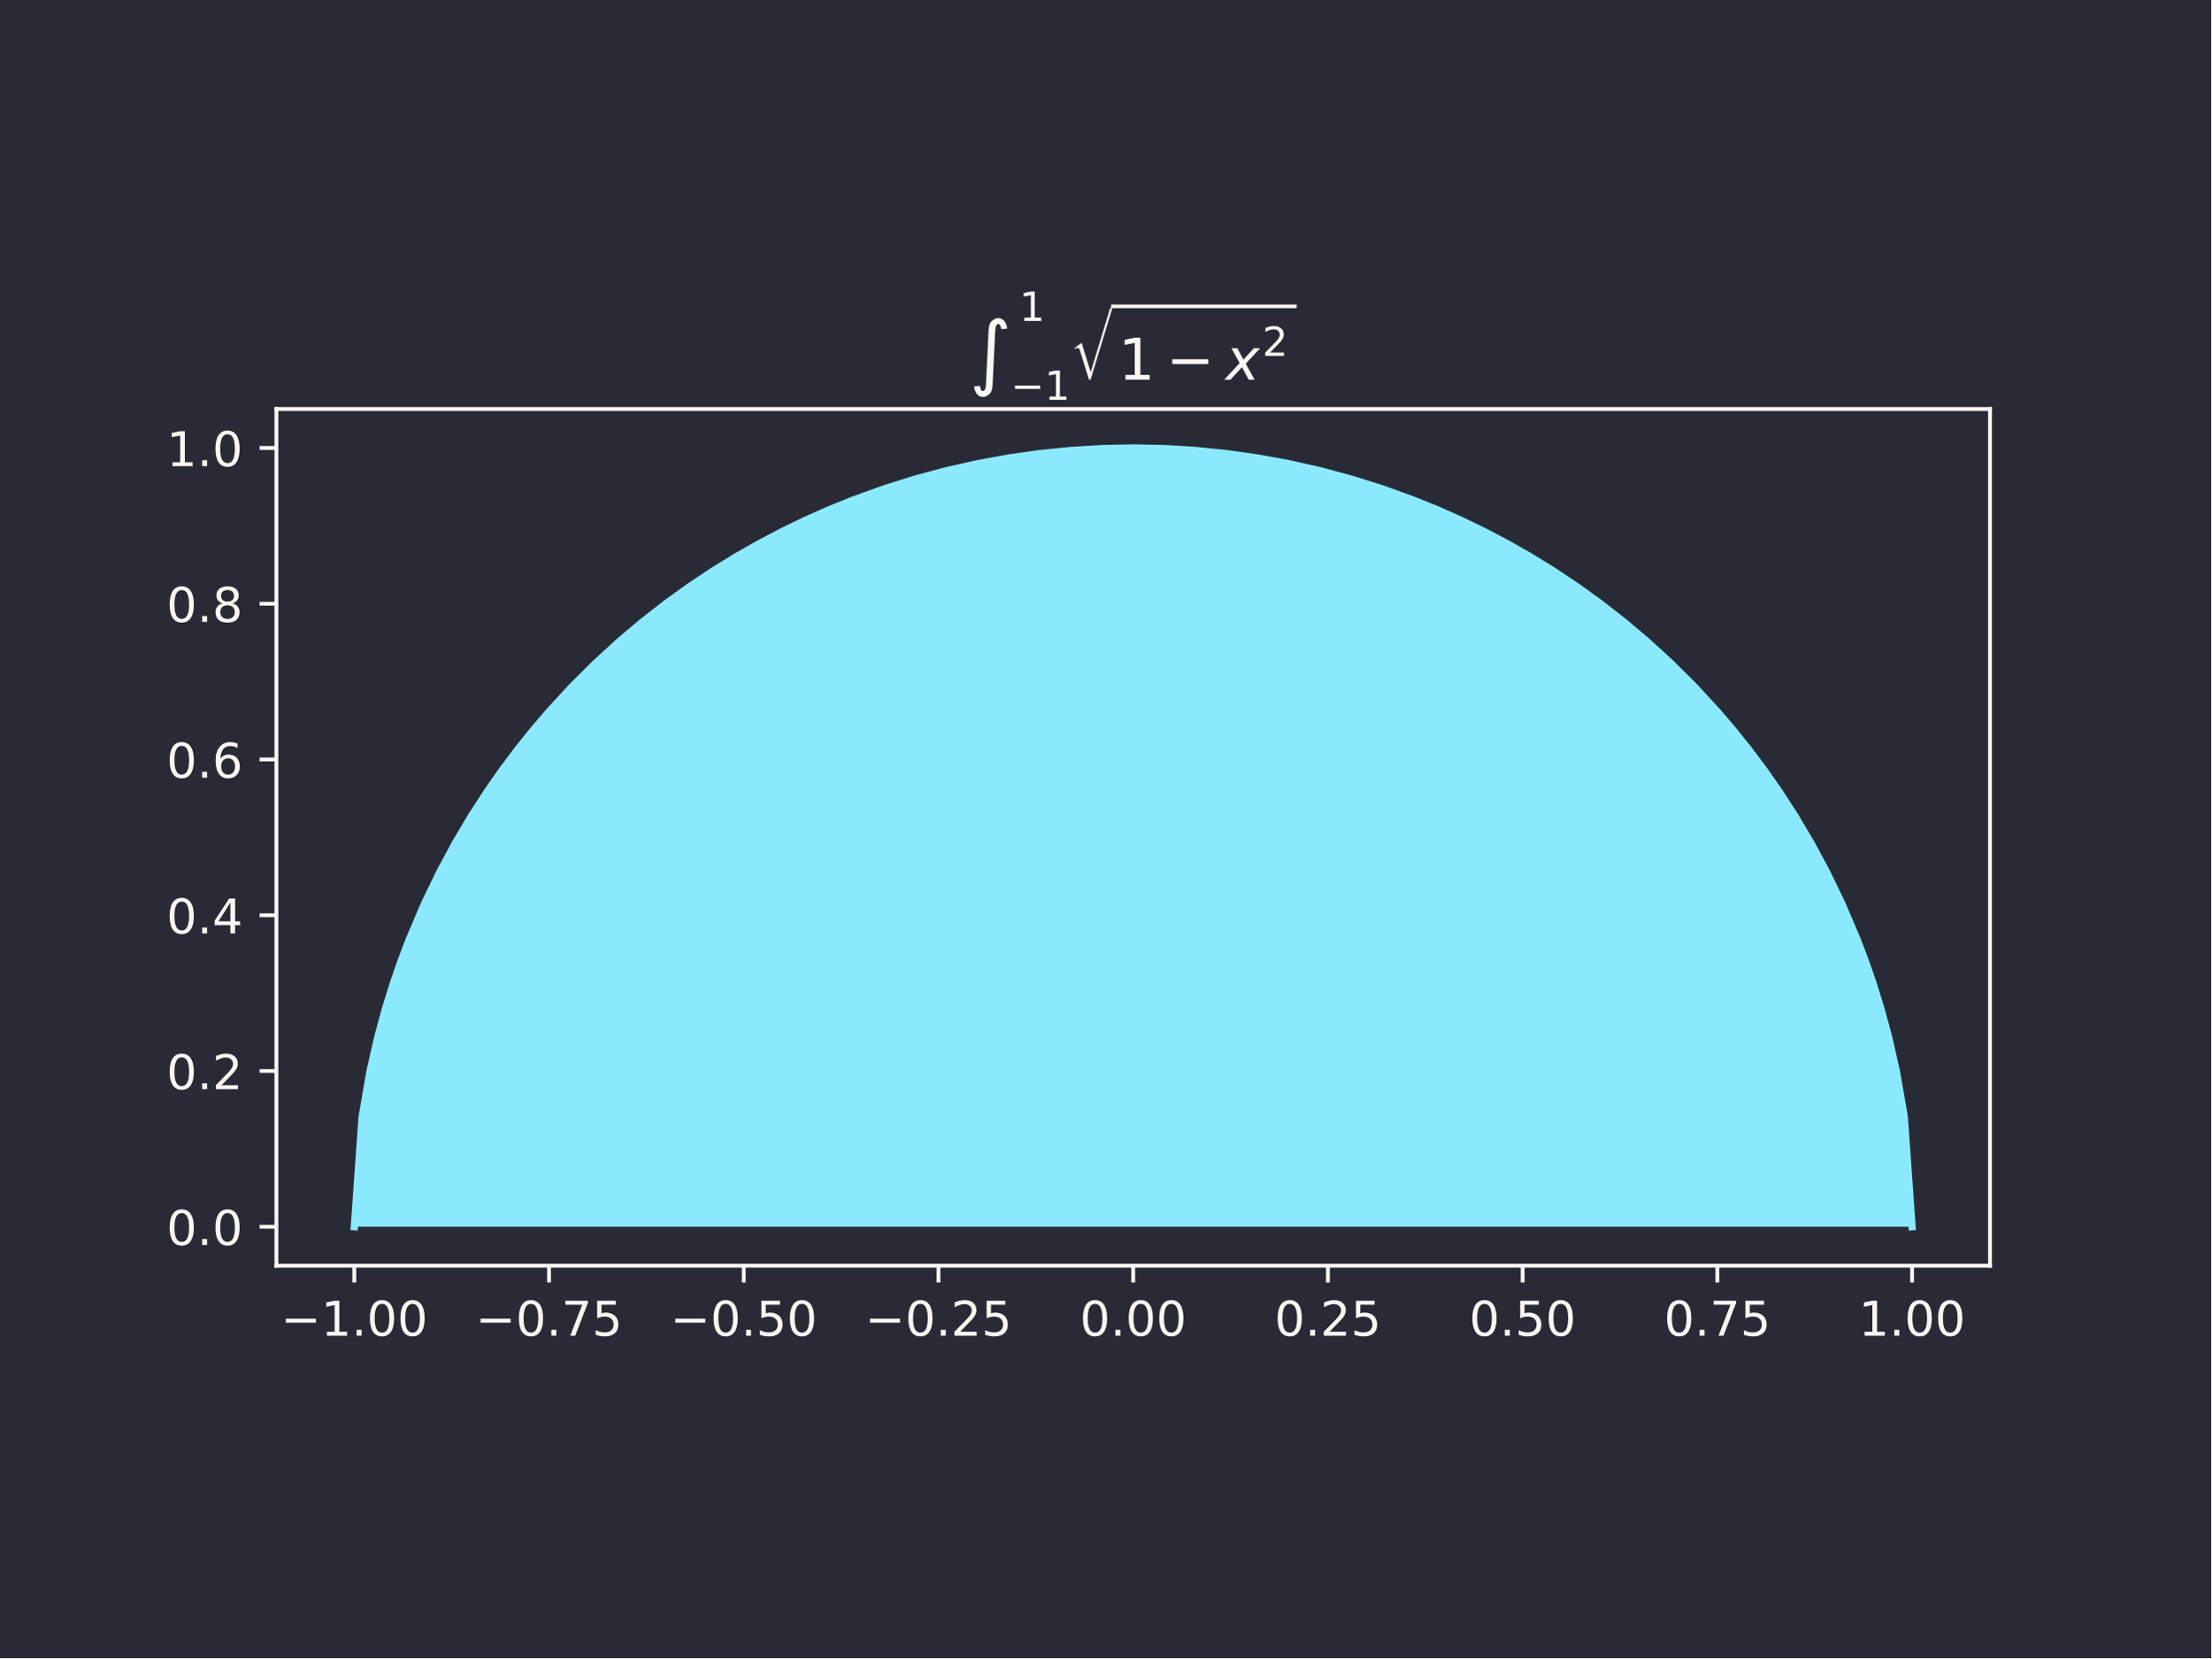
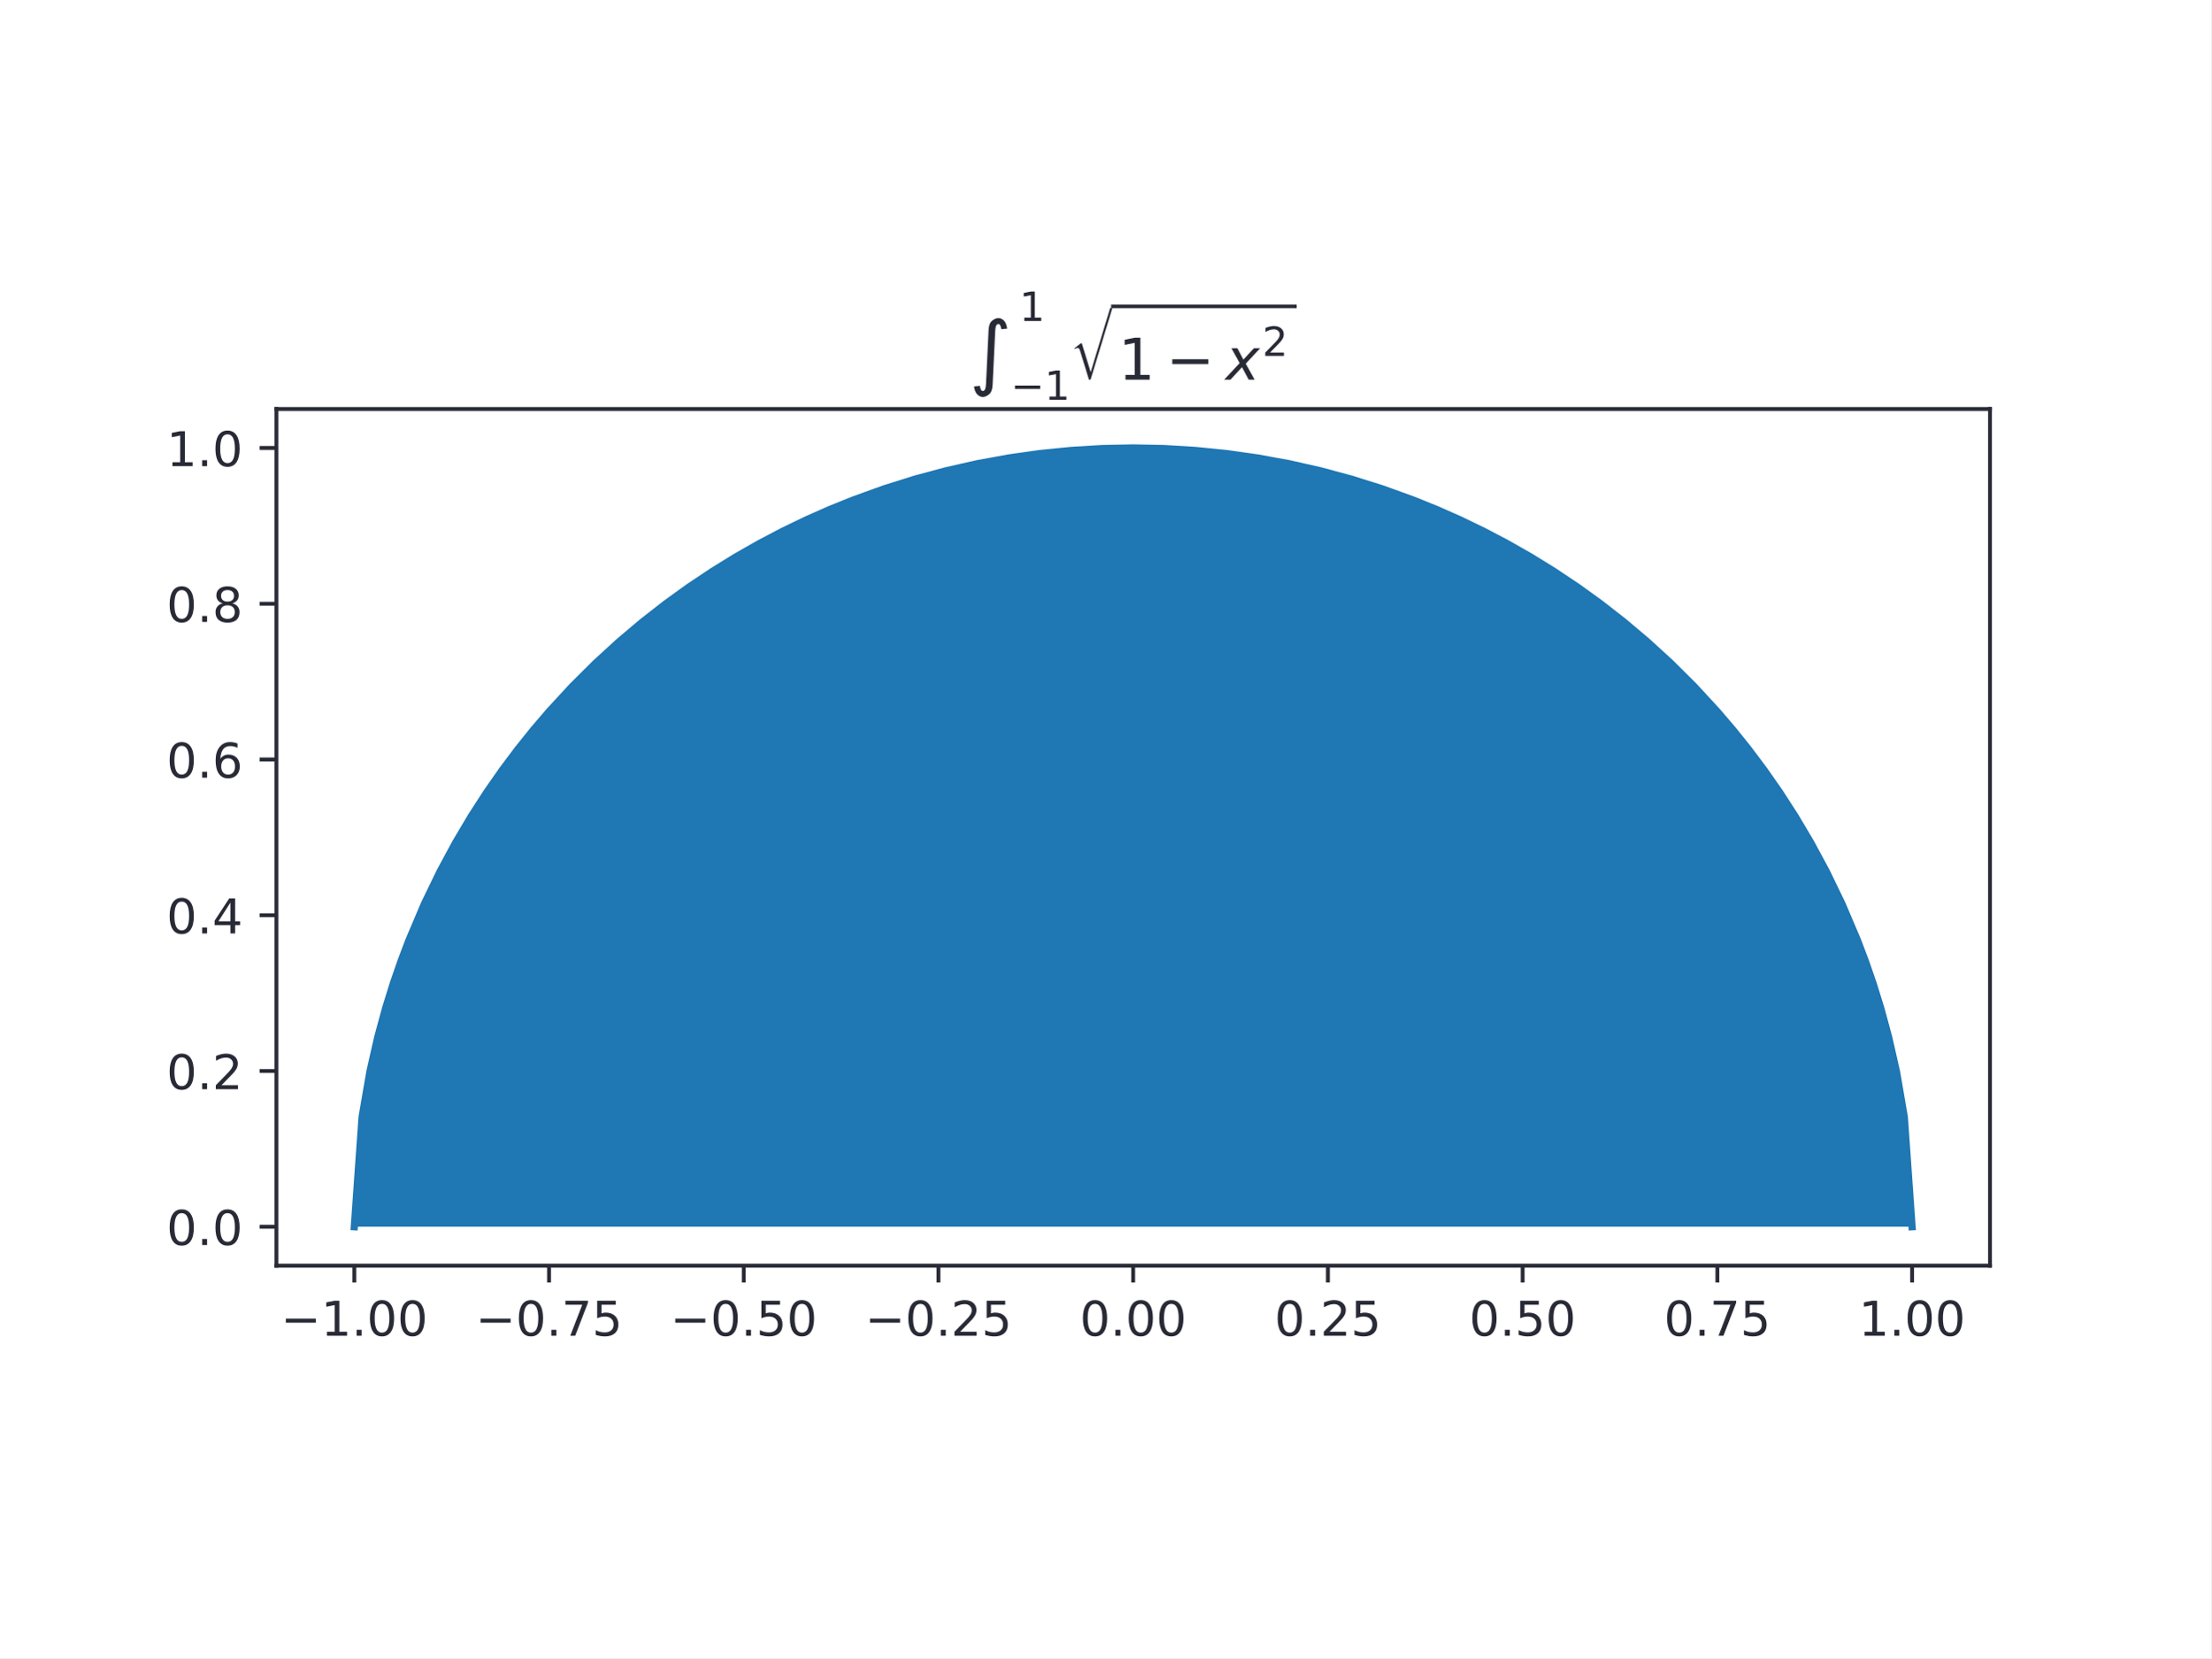
<svg xmlns="http://www.w3.org/2000/svg" xmlns:xlink="http://www.w3.org/1999/xlink" width="460.8pt" height="345.6pt" viewBox="0 0 460.8 345.6" version="1.1">
  <defs>
    <style type="text/css">*{stroke-linejoin: round; stroke-linecap: butt}</style>
  </defs>
  <g id="figure_1">
    <g id="patch_1">
-       <path d="M 0 345.6  L 460.8 345.6  L 460.8 0  L 0 0  z " style="fill: #282a36" />
+       <path d="M 0 345.6  L 460.8 345.6  L 460.8 0  L 0 0  z " style="fill: #ffffff" />
    </g>
    <g id="axes_1">
      <g id="patch_2">
-         <path d="M 57.6 263.808  L 414.72 263.808  L 414.72 85.248  L 57.6 85.248  z " style="fill: #282a36" />
+         <path d="M 57.6 263.808  L 414.72 263.808  L 414.72 85.248  L 57.6 85.248  z " style="fill: #ffffff" />
      </g>
      <g id="FillBetweenPolyCollection_1">
-         <path d="M 73.833 255.692  L 73.833 255.692  L 75.456 232.793  L 77.079 223.389  L 78.703 216.229  L 80.326 210.24  L 81.949 205.005  L 83.572 200.31  L 85.196 196.027  L 86.819 192.073  L 88.442 188.389  L 90.065 184.935  L 91.689 181.677  L 93.312 178.59  L 94.935 175.656  L 96.559 172.857  L 98.182 170.18  L 99.805 167.615  L 101.428 165.151  L 103.052 162.781  L 104.675 160.498  L 106.298 158.295  L 107.921 156.168  L 109.545 154.111  L 111.168 152.12  L 112.791 150.191  L 114.415 148.322  L 116.038 146.509  L 117.661 144.75  L 119.284 143.041  L 120.908 141.38  L 122.531 139.767  L 124.154 138.198  L 125.777 136.671  L 127.401 135.186  L 129.024 133.741  L 130.647 132.334  L 132.271 130.963  L 133.894 129.629  L 135.517 128.329  L 137.14 127.063  L 138.764 125.83  L 140.387 124.628  L 142.01 123.457  L 143.633 122.316  L 145.257 121.205  L 146.88 120.122  L 148.503 119.066  L 150.127 118.038  L 151.75 117.037  L 153.373 116.062  L 154.996 115.112  L 156.62 114.187  L 158.243 113.287  L 159.866 112.411  L 161.489 111.558  L 163.113 110.729  L 164.736 109.922  L 166.359 109.138  L 167.983 108.376  L 169.606 107.635  L 171.229 106.916  L 172.852 106.218  L 174.476 105.541  L 176.099 104.884  L 177.722 104.248  L 179.345 103.632  L 180.969 103.035  L 182.592 102.458  L 184.215 101.9  L 185.839 101.361  L 187.462 100.841  L 189.085 100.34  L 190.708 99.857  L 192.332 99.393  L 193.955 98.947  L 195.578 98.519  L 197.201 98.109  L 198.825 97.716  L 200.448 97.341  L 202.071 96.984  L 203.695 96.644  L 205.318 96.321  L 206.941 96.016  L 208.564 95.727  L 210.188 95.456  L 211.811 95.201  L 213.434 94.963  L 215.057 94.742  L 216.681 94.537  L 218.304 94.349  L 219.927 94.178  L 221.551 94.023  L 223.174 93.885  L 224.797 93.763  L 226.42 93.657  L 228.044 93.567  L 229.667 93.494  L 231.29 93.437  L 232.913 93.397  L 234.537 93.372  L 236.16 93.364  L 237.783 93.372  L 239.407 93.397  L 241.03 93.437  L 242.653 93.494  L 244.276 93.567  L 245.9 93.657  L 247.523 93.763  L 249.146 93.885  L 250.769 94.023  L 252.393 94.178  L 254.016 94.349  L 255.639 94.537  L 257.263 94.742  L 258.886 94.963  L 260.509 95.201  L 262.132 95.456  L 263.756 95.727  L 265.379 96.016  L 267.002 96.321  L 268.625 96.644  L 270.249 96.984  L 271.872 97.341  L 273.495 97.716  L 275.119 98.109  L 276.742 98.519  L 278.365 98.947  L 279.988 99.393  L 281.612 99.857  L 283.235 100.34  L 284.858 100.841  L 286.481 101.361  L 288.105 101.9  L 289.728 102.458  L 291.351 103.035  L 292.975 103.632  L 294.598 104.248  L 296.221 104.884  L 297.844 105.541  L 299.468 106.218  L 301.091 106.916  L 302.714 107.635  L 304.337 108.376  L 305.961 109.138  L 307.584 109.922  L 309.207 110.729  L 310.831 111.558  L 312.454 112.411  L 314.077 113.287  L 315.7 114.187  L 317.324 115.112  L 318.947 116.062  L 320.57 117.037  L 322.193 118.038  L 323.817 119.066  L 325.44 120.122  L 327.063 121.205  L 328.687 122.316  L 330.31 123.457  L 331.933 124.628  L 333.556 125.83  L 335.18 127.063  L 336.803 128.329  L 338.426 129.629  L 340.049 130.963  L 341.673 132.334  L 343.296 133.741  L 344.919 135.186  L 346.543 136.671  L 348.166 138.198  L 349.789 139.767  L 351.412 141.38  L 353.036 143.041  L 354.659 144.75  L 356.282 146.509  L 357.905 148.322  L 359.529 150.191  L 361.152 152.12  L 362.775 154.111  L 364.399 156.168  L 366.022 158.295  L 367.645 160.498  L 369.268 162.781  L 370.892 165.151  L 372.515 167.615  L 374.138 170.18  L 375.761 172.857  L 377.385 175.656  L 379.008 178.59  L 380.631 181.677  L 382.255 184.935  L 383.878 188.389  L 385.501 192.073  L 387.124 196.027  L 388.748 200.31  L 390.371 205.005  L 391.994 210.24  L 393.617 216.229  L 395.241 223.389  L 396.864 232.793  L 398.487 255.692  L 398.487 255.692  L 398.487 255.692  L 396.864 255.692  L 395.241 255.692  L 393.617 255.692  L 391.994 255.692  L 390.371 255.692  L 388.748 255.692  L 387.124 255.692  L 385.501 255.692  L 383.878 255.692  L 382.255 255.692  L 380.631 255.692  L 379.008 255.692  L 377.385 255.692  L 375.761 255.692  L 374.138 255.692  L 372.515 255.692  L 370.892 255.692  L 369.268 255.692  L 367.645 255.692  L 366.022 255.692  L 364.399 255.692  L 362.775 255.692  L 361.152 255.692  L 359.529 255.692  L 357.905 255.692  L 356.282 255.692  L 354.659 255.692  L 353.036 255.692  L 351.412 255.692  L 349.789 255.692  L 348.166 255.692  L 346.543 255.692  L 344.919 255.692  L 343.296 255.692  L 341.673 255.692  L 340.049 255.692  L 338.426 255.692  L 336.803 255.692  L 335.18 255.692  L 333.556 255.692  L 331.933 255.692  L 330.31 255.692  L 328.687 255.692  L 327.063 255.692  L 325.44 255.692  L 323.817 255.692  L 322.193 255.692  L 320.57 255.692  L 318.947 255.692  L 317.324 255.692  L 315.7 255.692  L 314.077 255.692  L 312.454 255.692  L 310.831 255.692  L 309.207 255.692  L 307.584 255.692  L 305.961 255.692  L 304.337 255.692  L 302.714 255.692  L 301.091 255.692  L 299.468 255.692  L 297.844 255.692  L 296.221 255.692  L 294.598 255.692  L 292.975 255.692  L 291.351 255.692  L 289.728 255.692  L 288.105 255.692  L 286.481 255.692  L 284.858 255.692  L 283.235 255.692  L 281.612 255.692  L 279.988 255.692  L 278.365 255.692  L 276.742 255.692  L 275.119 255.692  L 273.495 255.692  L 271.872 255.692  L 270.249 255.692  L 268.625 255.692  L 267.002 255.692  L 265.379 255.692  L 263.756 255.692  L 262.132 255.692  L 260.509 255.692  L 258.886 255.692  L 257.263 255.692  L 255.639 255.692  L 254.016 255.692  L 252.393 255.692  L 250.769 255.692  L 249.146 255.692  L 247.523 255.692  L 245.9 255.692  L 244.276 255.692  L 242.653 255.692  L 241.03 255.692  L 239.407 255.692  L 237.783 255.692  L 236.16 255.692  L 234.537 255.692  L 232.913 255.692  L 231.29 255.692  L 229.667 255.692  L 228.044 255.692  L 226.42 255.692  L 224.797 255.692  L 223.174 255.692  L 221.551 255.692  L 219.927 255.692  L 218.304 255.692  L 216.681 255.692  L 215.057 255.692  L 213.434 255.692  L 211.811 255.692  L 210.188 255.692  L 208.564 255.692  L 206.941 255.692  L 205.318 255.692  L 203.695 255.692  L 202.071 255.692  L 200.448 255.692  L 198.825 255.692  L 197.201 255.692  L 195.578 255.692  L 193.955 255.692  L 192.332 255.692  L 190.708 255.692  L 189.085 255.692  L 187.462 255.692  L 185.839 255.692  L 184.215 255.692  L 182.592 255.692  L 180.969 255.692  L 179.345 255.692  L 177.722 255.692  L 176.099 255.692  L 174.476 255.692  L 172.852 255.692  L 171.229 255.692  L 169.606 255.692  L 167.983 255.692  L 166.359 255.692  L 164.736 255.692  L 163.113 255.692  L 161.489 255.692  L 159.866 255.692  L 158.243 255.692  L 156.62 255.692  L 154.996 255.692  L 153.373 255.692  L 151.75 255.692  L 150.127 255.692  L 148.503 255.692  L 146.88 255.692  L 145.257 255.692  L 143.633 255.692  L 142.01 255.692  L 140.387 255.692  L 138.764 255.692  L 137.14 255.692  L 135.517 255.692  L 133.894 255.692  L 132.271 255.692  L 130.647 255.692  L 129.024 255.692  L 127.401 255.692  L 125.777 255.692  L 124.154 255.692  L 122.531 255.692  L 120.908 255.692  L 119.284 255.692  L 117.661 255.692  L 116.038 255.692  L 114.415 255.692  L 112.791 255.692  L 111.168 255.692  L 109.545 255.692  L 107.921 255.692  L 106.298 255.692  L 104.675 255.692  L 103.052 255.692  L 101.428 255.692  L 99.805 255.692  L 98.182 255.692  L 96.559 255.692  L 94.935 255.692  L 93.312 255.692  L 91.689 255.692  L 90.065 255.692  L 88.442 255.692  L 86.819 255.692  L 85.196 255.692  L 83.572 255.692  L 81.949 255.692  L 80.326 255.692  L 78.703 255.692  L 77.079 255.692  L 75.456 255.692  L 73.833 255.692  z " clip-path="url(#pa755aa4e0c)" style="fill: #8be9fd" />
+         <path d="M 73.833 255.692  L 73.833 255.692  L 75.456 232.793  L 77.079 223.389  L 78.703 216.229  L 80.326 210.24  L 81.949 205.005  L 83.572 200.31  L 85.196 196.027  L 86.819 192.073  L 88.442 188.389  L 90.065 184.935  L 91.689 181.677  L 93.312 178.59  L 94.935 175.656  L 96.559 172.857  L 98.182 170.18  L 99.805 167.615  L 101.428 165.151  L 103.052 162.781  L 104.675 160.498  L 106.298 158.295  L 107.921 156.168  L 109.545 154.111  L 111.168 152.12  L 112.791 150.191  L 114.415 148.322  L 116.038 146.509  L 117.661 144.75  L 119.284 143.041  L 120.908 141.38  L 122.531 139.767  L 124.154 138.198  L 125.777 136.671  L 127.401 135.186  L 129.024 133.741  L 130.647 132.334  L 132.271 130.963  L 133.894 129.629  L 135.517 128.329  L 137.14 127.063  L 138.764 125.83  L 140.387 124.628  L 142.01 123.457  L 143.633 122.316  L 145.257 121.205  L 146.88 120.122  L 148.503 119.066  L 150.127 118.038  L 151.75 117.037  L 153.373 116.062  L 154.996 115.112  L 156.62 114.187  L 158.243 113.287  L 159.866 112.411  L 161.489 111.558  L 163.113 110.729  L 164.736 109.922  L 166.359 109.138  L 167.983 108.376  L 169.606 107.635  L 171.229 106.916  L 172.852 106.218  L 174.476 105.541  L 176.099 104.884  L 177.722 104.248  L 179.345 103.632  L 180.969 103.035  L 182.592 102.458  L 184.215 101.9  L 185.839 101.361  L 187.462 100.841  L 189.085 100.34  L 190.708 99.857  L 192.332 99.393  L 193.955 98.947  L 195.578 98.519  L 197.201 98.109  L 198.825 97.716  L 200.448 97.341  L 202.071 96.984  L 203.695 96.644  L 205.318 96.321  L 206.941 96.016  L 208.564 95.727  L 210.188 95.456  L 211.811 95.201  L 213.434 94.963  L 215.057 94.742  L 216.681 94.537  L 218.304 94.349  L 219.927 94.178  L 221.551 94.023  L 223.174 93.885  L 224.797 93.763  L 226.42 93.657  L 228.044 93.567  L 229.667 93.494  L 231.29 93.437  L 232.913 93.397  L 234.537 93.372  L 236.16 93.364  L 237.783 93.372  L 239.407 93.397  L 241.03 93.437  L 242.653 93.494  L 244.276 93.567  L 245.9 93.657  L 247.523 93.763  L 249.146 93.885  L 250.769 94.023  L 252.393 94.178  L 254.016 94.349  L 255.639 94.537  L 257.263 94.742  L 258.886 94.963  L 260.509 95.201  L 262.132 95.456  L 263.756 95.727  L 265.379 96.016  L 267.002 96.321  L 268.625 96.644  L 270.249 96.984  L 271.872 97.341  L 273.495 97.716  L 275.119 98.109  L 276.742 98.519  L 278.365 98.947  L 279.988 99.393  L 281.612 99.857  L 283.235 100.34  L 284.858 100.841  L 286.481 101.361  L 288.105 101.9  L 289.728 102.458  L 291.351 103.035  L 292.975 103.632  L 294.598 104.248  L 296.221 104.884  L 297.844 105.541  L 299.468 106.218  L 301.091 106.916  L 302.714 107.635  L 304.337 108.376  L 305.961 109.138  L 307.584 109.922  L 309.207 110.729  L 310.831 111.558  L 312.454 112.411  L 314.077 113.287  L 315.7 114.187  L 317.324 115.112  L 318.947 116.062  L 320.57 117.037  L 322.193 118.038  L 323.817 119.066  L 325.44 120.122  L 327.063 121.205  L 328.687 122.316  L 330.31 123.457  L 331.933 124.628  L 333.556 125.83  L 335.18 127.063  L 336.803 128.329  L 338.426 129.629  L 340.049 130.963  L 341.673 132.334  L 343.296 133.741  L 344.919 135.186  L 346.543 136.671  L 348.166 138.198  L 349.789 139.767  L 351.412 141.38  L 353.036 143.041  L 354.659 144.75  L 356.282 146.509  L 357.905 148.322  L 359.529 150.191  L 361.152 152.12  L 362.775 154.111  L 364.399 156.168  L 366.022 158.295  L 367.645 160.498  L 369.268 162.781  L 370.892 165.151  L 372.515 167.615  L 374.138 170.18  L 375.761 172.857  L 377.385 175.656  L 379.008 178.59  L 380.631 181.677  L 382.255 184.935  L 383.878 188.389  L 385.501 192.073  L 387.124 196.027  L 388.748 200.31  L 390.371 205.005  L 391.994 210.24  L 393.617 216.229  L 395.241 223.389  L 396.864 232.793  L 398.487 255.692  L 398.487 255.692  L 398.487 255.692  L 396.864 255.692  L 395.241 255.692  L 393.617 255.692  L 391.994 255.692  L 390.371 255.692  L 388.748 255.692  L 387.124 255.692  L 385.501 255.692  L 383.878 255.692  L 382.255 255.692  L 380.631 255.692  L 379.008 255.692  L 377.385 255.692  L 375.761 255.692  L 374.138 255.692  L 372.515 255.692  L 370.892 255.692  L 369.268 255.692  L 367.645 255.692  L 366.022 255.692  L 364.399 255.692  L 362.775 255.692  L 361.152 255.692  L 359.529 255.692  L 357.905 255.692  L 356.282 255.692  L 354.659 255.692  L 353.036 255.692  L 351.412 255.692  L 349.789 255.692  L 348.166 255.692  L 346.543 255.692  L 344.919 255.692  L 343.296 255.692  L 341.673 255.692  L 340.049 255.692  L 338.426 255.692  L 336.803 255.692  L 335.18 255.692  L 333.556 255.692  L 331.933 255.692  L 330.31 255.692  L 328.687 255.692  L 327.063 255.692  L 325.44 255.692  L 323.817 255.692  L 322.193 255.692  L 320.57 255.692  L 318.947 255.692  L 317.324 255.692  L 315.7 255.692  L 314.077 255.692  L 312.454 255.692  L 310.831 255.692  L 309.207 255.692  L 307.584 255.692  L 305.961 255.692  L 304.337 255.692  L 302.714 255.692  L 301.091 255.692  L 299.468 255.692  L 297.844 255.692  L 296.221 255.692  L 294.598 255.692  L 292.975 255.692  L 291.351 255.692  L 289.728 255.692  L 288.105 255.692  L 286.481 255.692  L 284.858 255.692  L 283.235 255.692  L 281.612 255.692  L 279.988 255.692  L 278.365 255.692  L 276.742 255.692  L 275.119 255.692  L 273.495 255.692  L 271.872 255.692  L 270.249 255.692  L 268.625 255.692  L 267.002 255.692  L 265.379 255.692  L 263.756 255.692  L 262.132 255.692  L 260.509 255.692  L 258.886 255.692  L 257.263 255.692  L 255.639 255.692  L 254.016 255.692  L 252.393 255.692  L 250.769 255.692  L 249.146 255.692  L 247.523 255.692  L 245.9 255.692  L 244.276 255.692  L 242.653 255.692  L 241.03 255.692  L 239.407 255.692  L 237.783 255.692  L 236.16 255.692  L 234.537 255.692  L 232.913 255.692  L 231.29 255.692  L 229.667 255.692  L 228.044 255.692  L 226.42 255.692  L 224.797 255.692  L 223.174 255.692  L 221.551 255.692  L 219.927 255.692  L 218.304 255.692  L 216.681 255.692  L 215.057 255.692  L 213.434 255.692  L 211.811 255.692  L 210.188 255.692  L 208.564 255.692  L 206.941 255.692  L 205.318 255.692  L 203.695 255.692  L 202.071 255.692  L 200.448 255.692  L 198.825 255.692  L 197.201 255.692  L 195.578 255.692  L 193.955 255.692  L 192.332 255.692  L 190.708 255.692  L 189.085 255.692  L 187.462 255.692  L 185.839 255.692  L 184.215 255.692  L 182.592 255.692  L 180.969 255.692  L 179.345 255.692  L 177.722 255.692  L 176.099 255.692  L 174.476 255.692  L 172.852 255.692  L 171.229 255.692  L 169.606 255.692  L 167.983 255.692  L 166.359 255.692  L 164.736 255.692  L 163.113 255.692  L 161.489 255.692  L 159.866 255.692  L 158.243 255.692  L 156.62 255.692  L 154.996 255.692  L 153.373 255.692  L 151.75 255.692  L 150.127 255.692  L 148.503 255.692  L 146.88 255.692  L 145.257 255.692  L 143.633 255.692  L 142.01 255.692  L 140.387 255.692  L 138.764 255.692  L 137.14 255.692  L 135.517 255.692  L 133.894 255.692  L 132.271 255.692  L 130.647 255.692  L 129.024 255.692  L 127.401 255.692  L 125.777 255.692  L 124.154 255.692  L 122.531 255.692  L 120.908 255.692  L 119.284 255.692  L 117.661 255.692  L 116.038 255.692  L 114.415 255.692  L 112.791 255.692  L 111.168 255.692  L 109.545 255.692  L 107.921 255.692  L 106.298 255.692  L 104.675 255.692  L 103.052 255.692  L 101.428 255.692  L 99.805 255.692  L 98.182 255.692  L 96.559 255.692  L 94.935 255.692  L 93.312 255.692  L 91.689 255.692  L 90.065 255.692  L 88.442 255.692  L 86.819 255.692  L 85.196 255.692  L 83.572 255.692  L 81.949 255.692  L 80.326 255.692  L 78.703 255.692  L 77.079 255.692  L 75.456 255.692  L 73.833 255.692  z " clip-path="url(#p8e4dcba45d)" style="fill: #1f77b4" />
      </g>
      <g id="matplotlib.axis_1">
        <g id="xtick_1">
          <g id="line2d_1">
            <defs>
-               <path id="m6722a13ebe" d="M 0 0  L 0 3.5  " style="stroke: #f8f8f2; stroke-width: 0.8" />
+               <path id="mb056bd0d73" d="M 0 0  L 0 3.5  " style="stroke: #282a36; stroke-width: 0.8" />
            </defs>
            <g>
-               <use xlink:href="#m6722a13ebe" x="73.833" y="263.808" style="fill: #f8f8f2; stroke: #f8f8f2; stroke-width: 0.8" />
+               <use xlink:href="#mb056bd0d73" x="73.833" y="263.808" style="fill: #282a36; stroke: #282a36; stroke-width: 0.8" />
            </g>
          </g>
          <g id="text_1">
-             <g style="fill: #f8f8f2" transform="translate(58.51007 278.4057) scale(0.1 -0.1)">
+             <g style="fill: #282a36" transform="translate(58.51007 278.4057) scale(0.1 -0.1)">
              <defs>
                <path id="DejaVuSans-c9c" d="M 678 2272  L 4684 2272  L 4684 1741  L 678 1741  L 678 2272  z " transform="scale(0.015625)" />
                <path id="DejaVuSans-14" d="M 794 531  L 1825 531  L 1825 4091  L 703 3866  L 703 4441  L 1819 4666  L 2450 4666  L 2450 531  L 3481 531  L 3481 0  L 794 0  L 794 531  z " transform="scale(0.015625)" />
                <path id="DejaVuSans-11" d="M 684 794  L 1344 794  L 1344 0  L 684 0  L 684 794  z " transform="scale(0.015625)" />
                <path id="DejaVuSans-13" d="M 2034 4250  Q 1547 4250 1301 3770  Q 1056 3291 1056 2328  Q 1056 1369 1301 889  Q 1547 409 2034 409  Q 2525 409 2770 889  Q 3016 1369 3016 2328  Q 3016 3291 2770 3770  Q 2525 4250 2034 4250  z M 2034 4750  Q 2819 4750 3233 4129  Q 3647 3509 3647 2328  Q 3647 1150 3233 529  Q 2819 -91 2034 -91  Q 1250 -91 836 529  Q 422 1150 422 2328  Q 422 3509 836 4129  Q 1250 4750 2034 4750  z " transform="scale(0.015625)" />
              </defs>
              <use xlink:href="#DejaVuSans-c9c" />
              <use xlink:href="#DejaVuSans-14" transform="translate(83.79688 0)" />
              <use xlink:href="#DejaVuSans-11" transform="translate(147.4219 0)" />
              <use xlink:href="#DejaVuSans-13" transform="translate(179.2031 0)" />
              <use xlink:href="#DejaVuSans-13" transform="translate(242.8281 0)" />
            </g>
          </g>
        </g>
        <g id="xtick_2">
          <g id="line2d_2">
            <g>
-               <use xlink:href="#m6722a13ebe" x="114.415" y="263.808" style="fill: #f8f8f2; stroke: #f8f8f2; stroke-width: 0.8" />
+               <use xlink:href="#mb056bd0d73" x="114.415" y="263.808" style="fill: #282a36; stroke: #282a36; stroke-width: 0.8" />
            </g>
          </g>
          <g id="text_2">
-             <g style="fill: #f8f8f2" transform="translate(99.09189 278.4057) scale(0.1 -0.1)">
+             <g style="fill: #282a36" transform="translate(99.09189 278.4057) scale(0.1 -0.1)">
              <defs>
                <path id="DejaVuSans-1a" d="M 525 4666  L 3525 4666  L 3525 4397  L 1831 0  L 1172 0  L 2766 4134  L 525 4134  L 525 4666  z " transform="scale(0.015625)" />
                <path id="DejaVuSans-18" d="M 691 4666  L 3169 4666  L 3169 4134  L 1269 4134  L 1269 2991  Q 1406 3038 1543 3061  Q 1681 3084 1819 3084  Q 2600 3084 3056 2656  Q 3513 2228 3513 1497  Q 3513 744 3044 326  Q 2575 -91 1722 -91  Q 1428 -91 1123 -41  Q 819 9 494 109  L 494 744  Q 775 591 1075 516  Q 1375 441 1709 441  Q 2250 441 2565 725  Q 2881 1009 2881 1497  Q 2881 1984 2565 2268  Q 2250 2553 1709 2553  Q 1456 2553 1204 2497  Q 953 2441 691 2322  L 691 4666  z " transform="scale(0.015625)" />
              </defs>
              <use xlink:href="#DejaVuSans-c9c" />
              <use xlink:href="#DejaVuSans-13" transform="translate(83.79688 0)" />
              <use xlink:href="#DejaVuSans-11" transform="translate(147.4219 0)" />
              <use xlink:href="#DejaVuSans-1a" transform="translate(179.2031 0)" />
              <use xlink:href="#DejaVuSans-18" transform="translate(242.8281 0)" />
            </g>
          </g>
        </g>
        <g id="xtick_3">
          <g id="line2d_3">
            <g>
-               <use xlink:href="#m6722a13ebe" x="154.996" y="263.808" style="fill: #f8f8f2; stroke: #f8f8f2; stroke-width: 0.8" />
+               <use xlink:href="#mb056bd0d73" x="154.996" y="263.808" style="fill: #282a36; stroke: #282a36; stroke-width: 0.8" />
            </g>
          </g>
          <g id="text_3">
-             <g style="fill: #f8f8f2" transform="translate(139.6737 278.4057) scale(0.1 -0.1)">
+             <g style="fill: #282a36" transform="translate(139.6737 278.4057) scale(0.1 -0.1)">
              <use xlink:href="#DejaVuSans-c9c" />
              <use xlink:href="#DejaVuSans-13" transform="translate(83.79688 0)" />
              <use xlink:href="#DejaVuSans-11" transform="translate(147.4219 0)" />
              <use xlink:href="#DejaVuSans-18" transform="translate(179.2031 0)" />
              <use xlink:href="#DejaVuSans-13" transform="translate(242.8281 0)" />
            </g>
          </g>
        </g>
        <g id="xtick_4">
          <g id="line2d_4">
            <g>
-               <use xlink:href="#m6722a13ebe" x="195.578" y="263.808" style="fill: #f8f8f2; stroke: #f8f8f2; stroke-width: 0.8" />
+               <use xlink:href="#mb056bd0d73" x="195.578" y="263.808" style="fill: #282a36; stroke: #282a36; stroke-width: 0.8" />
            </g>
          </g>
          <g id="text_4">
-             <g style="fill: #f8f8f2" transform="translate(180.2555 278.4057) scale(0.1 -0.1)">
+             <g style="fill: #282a36" transform="translate(180.2555 278.4057) scale(0.1 -0.1)">
              <defs>
                <path id="DejaVuSans-15" d="M 1228 531  L 3431 531  L 3431 0  L 469 0  L 469 531  Q 828 903 1448 1529  Q 2069 2156 2228 2338  Q 2531 2678 2651 2914  Q 2772 3150 2772 3378  Q 2772 3750 2511 3984  Q 2250 4219 1831 4219  Q 1534 4219 1204 4116  Q 875 4013 500 3803  L 500 4441  Q 881 4594 1212 4672  Q 1544 4750 1819 4750  Q 2544 4750 2975 4387  Q 3406 4025 3406 3419  Q 3406 3131 3298 2873  Q 3191 2616 2906 2266  Q 2828 2175 2409 1742  Q 1991 1309 1228 531  z " transform="scale(0.015625)" />
              </defs>
              <use xlink:href="#DejaVuSans-c9c" />
              <use xlink:href="#DejaVuSans-13" transform="translate(83.79688 0)" />
              <use xlink:href="#DejaVuSans-11" transform="translate(147.4219 0)" />
              <use xlink:href="#DejaVuSans-15" transform="translate(179.2031 0)" />
              <use xlink:href="#DejaVuSans-18" transform="translate(242.8281 0)" />
            </g>
          </g>
        </g>
        <g id="xtick_5">
          <g id="line2d_5">
            <g>
-               <use xlink:href="#m6722a13ebe" x="236.16" y="263.808" style="fill: #f8f8f2; stroke: #f8f8f2; stroke-width: 0.8" />
+               <use xlink:href="#mb056bd0d73" x="236.16" y="263.808" style="fill: #282a36; stroke: #282a36; stroke-width: 0.8" />
            </g>
          </g>
          <g id="text_5">
-             <g style="fill: #f8f8f2" transform="translate(225.0272 278.4057) scale(0.1 -0.1)">
+             <g style="fill: #282a36" transform="translate(225.0272 278.4057) scale(0.1 -0.1)">
              <use xlink:href="#DejaVuSans-13" />
              <use xlink:href="#DejaVuSans-11" transform="translate(63.625 0)" />
              <use xlink:href="#DejaVuSans-13" transform="translate(95.40625 0)" />
              <use xlink:href="#DejaVuSans-13" transform="translate(159.0312 0)" />
            </g>
          </g>
        </g>
        <g id="xtick_6">
          <g id="line2d_6">
            <g>
-               <use xlink:href="#m6722a13ebe" x="276.742" y="263.808" style="fill: #f8f8f2; stroke: #f8f8f2; stroke-width: 0.8" />
+               <use xlink:href="#mb056bd0d73" x="276.742" y="263.808" style="fill: #282a36; stroke: #282a36; stroke-width: 0.8" />
            </g>
          </g>
          <g id="text_6">
-             <g style="fill: #f8f8f2" transform="translate(265.609 278.4057) scale(0.1 -0.1)">
+             <g style="fill: #282a36" transform="translate(265.609 278.4057) scale(0.1 -0.1)">
              <use xlink:href="#DejaVuSans-13" />
              <use xlink:href="#DejaVuSans-11" transform="translate(63.625 0)" />
              <use xlink:href="#DejaVuSans-15" transform="translate(95.40625 0)" />
              <use xlink:href="#DejaVuSans-18" transform="translate(159.0312 0)" />
            </g>
          </g>
        </g>
        <g id="xtick_7">
          <g id="line2d_7">
            <g>
-               <use xlink:href="#m6722a13ebe" x="317.324" y="263.808" style="fill: #f8f8f2; stroke: #f8f8f2; stroke-width: 0.8" />
+               <use xlink:href="#mb056bd0d73" x="317.324" y="263.808" style="fill: #282a36; stroke: #282a36; stroke-width: 0.8" />
            </g>
          </g>
          <g id="text_7">
-             <g style="fill: #f8f8f2" transform="translate(306.1908 278.4057) scale(0.1 -0.1)">
+             <g style="fill: #282a36" transform="translate(306.1908 278.4057) scale(0.1 -0.1)">
              <use xlink:href="#DejaVuSans-13" />
              <use xlink:href="#DejaVuSans-11" transform="translate(63.625 0)" />
              <use xlink:href="#DejaVuSans-18" transform="translate(95.40625 0)" />
              <use xlink:href="#DejaVuSans-13" transform="translate(159.0312 0)" />
            </g>
          </g>
        </g>
        <g id="xtick_8">
          <g id="line2d_8">
            <g>
-               <use xlink:href="#m6722a13ebe" x="357.905" y="263.808" style="fill: #f8f8f2; stroke: #f8f8f2; stroke-width: 0.8" />
+               <use xlink:href="#mb056bd0d73" x="357.905" y="263.808" style="fill: #282a36; stroke: #282a36; stroke-width: 0.8" />
            </g>
          </g>
          <g id="text_8">
-             <g style="fill: #f8f8f2" transform="translate(346.7726 278.4057) scale(0.1 -0.1)">
+             <g style="fill: #282a36" transform="translate(346.7726 278.4057) scale(0.1 -0.1)">
              <use xlink:href="#DejaVuSans-13" />
              <use xlink:href="#DejaVuSans-11" transform="translate(63.625 0)" />
              <use xlink:href="#DejaVuSans-1a" transform="translate(95.40625 0)" />
              <use xlink:href="#DejaVuSans-18" transform="translate(159.0312 0)" />
            </g>
          </g>
        </g>
        <g id="xtick_9">
          <g id="line2d_9">
            <g>
-               <use xlink:href="#m6722a13ebe" x="398.487" y="263.808" style="fill: #f8f8f2; stroke: #f8f8f2; stroke-width: 0.8" />
+               <use xlink:href="#mb056bd0d73" x="398.487" y="263.808" style="fill: #282a36; stroke: #282a36; stroke-width: 0.8" />
            </g>
          </g>
          <g id="text_9">
-             <g style="fill: #f8f8f2" transform="translate(387.3545 278.4057) scale(0.1 -0.1)">
+             <g style="fill: #282a36" transform="translate(387.3545 278.4057) scale(0.1 -0.1)">
              <use xlink:href="#DejaVuSans-14" />
              <use xlink:href="#DejaVuSans-11" transform="translate(63.625 0)" />
              <use xlink:href="#DejaVuSans-13" transform="translate(95.40625 0)" />
              <use xlink:href="#DejaVuSans-13" transform="translate(159.0312 0)" />
            </g>
          </g>
        </g>
      </g>
      <g id="matplotlib.axis_2">
        <g id="ytick_1">
          <g id="line2d_10">
            <defs>
-               <path id="m4f7b25afd2" d="M 0 0  L -3.5 0  " style="stroke: #f8f8f2; stroke-width: 0.8" />
+               <path id="mad097e1985" d="M 0 0  L -3.5 0  " style="stroke: #282a36; stroke-width: 0.8" />
            </defs>
            <g>
-               <use xlink:href="#m4f7b25afd2" x="57.6" y="255.692" style="fill: #f8f8f2; stroke: #f8f8f2; stroke-width: 0.8" />
+               <use xlink:href="#mad097e1985" x="57.6" y="255.692" style="fill: #282a36; stroke: #282a36; stroke-width: 0.8" />
            </g>
          </g>
          <g id="text_10">
-             <g style="fill: #f8f8f2" transform="translate(34.69687 259.4905) scale(0.1 -0.1)">
+             <g style="fill: #282a36" transform="translate(34.69687 259.4905) scale(0.1 -0.1)">
              <use xlink:href="#DejaVuSans-13" />
              <use xlink:href="#DejaVuSans-11" transform="translate(63.625 0)" />
              <use xlink:href="#DejaVuSans-13" transform="translate(95.40625 0)" />
            </g>
          </g>
        </g>
        <g id="ytick_2">
          <g id="line2d_11">
            <g>
-               <use xlink:href="#m4f7b25afd2" x="57.6" y="223.226" style="fill: #f8f8f2; stroke: #f8f8f2; stroke-width: 0.8" />
+               <use xlink:href="#mad097e1985" x="57.6" y="223.226" style="fill: #282a36; stroke: #282a36; stroke-width: 0.8" />
            </g>
          </g>
          <g id="text_11">
-             <g style="fill: #f8f8f2" transform="translate(34.69687 227.025) scale(0.1 -0.1)">
+             <g style="fill: #282a36" transform="translate(34.69687 227.025) scale(0.1 -0.1)">
              <use xlink:href="#DejaVuSans-13" />
              <use xlink:href="#DejaVuSans-11" transform="translate(63.625 0)" />
              <use xlink:href="#DejaVuSans-15" transform="translate(95.40625 0)" />
            </g>
          </g>
        </g>
        <g id="ytick_3">
          <g id="line2d_12">
            <g>
-               <use xlink:href="#m4f7b25afd2" x="57.6" y="190.761" style="fill: #f8f8f2; stroke: #f8f8f2; stroke-width: 0.8" />
+               <use xlink:href="#mad097e1985" x="57.6" y="190.761" style="fill: #282a36; stroke: #282a36; stroke-width: 0.8" />
            </g>
          </g>
          <g id="text_12">
-             <g style="fill: #f8f8f2" transform="translate(34.69687 194.5596) scale(0.1 -0.1)">
+             <g style="fill: #282a36" transform="translate(34.69687 194.5596) scale(0.1 -0.1)">
              <defs>
                <path id="DejaVuSans-17" d="M 2419 4116  L 825 1625  L 2419 1625  L 2419 4116  z M 2253 4666  L 3047 4666  L 3047 1625  L 3713 1625  L 3713 1100  L 3047 1100  L 3047 0  L 2419 0  L 2419 1100  L 313 1100  L 313 1709  L 2253 4666  z " transform="scale(0.015625)" />
              </defs>
              <use xlink:href="#DejaVuSans-13" />
              <use xlink:href="#DejaVuSans-11" transform="translate(63.625 0)" />
              <use xlink:href="#DejaVuSans-17" transform="translate(95.40625 0)" />
            </g>
          </g>
        </g>
        <g id="ytick_4">
          <g id="line2d_13">
            <g>
-               <use xlink:href="#m4f7b25afd2" x="57.6" y="158.295" style="fill: #f8f8f2; stroke: #f8f8f2; stroke-width: 0.8" />
+               <use xlink:href="#mad097e1985" x="57.6" y="158.295" style="fill: #282a36; stroke: #282a36; stroke-width: 0.8" />
            </g>
          </g>
          <g id="text_13">
-             <g style="fill: #f8f8f2" transform="translate(34.69687 162.0941) scale(0.1 -0.1)">
+             <g style="fill: #282a36" transform="translate(34.69687 162.0941) scale(0.1 -0.1)">
              <defs>
                <path id="DejaVuSans-19" d="M 2113 2584  Q 1688 2584 1439 2293  Q 1191 2003 1191 1497  Q 1191 994 1439 701  Q 1688 409 2113 409  Q 2538 409 2786 701  Q 3034 994 3034 1497  Q 3034 2003 2786 2293  Q 2538 2584 2113 2584  z M 3366 4563  L 3366 3988  Q 3128 4100 2886 4159  Q 2644 4219 2406 4219  Q 1781 4219 1451 3797  Q 1122 3375 1075 2522  Q 1259 2794 1537 2939  Q 1816 3084 2150 3084  Q 2853 3084 3261 2657  Q 3669 2231 3669 1497  Q 3669 778 3244 343  Q 2819 -91 2113 -91  Q 1303 -91 875 529  Q 447 1150 447 2328  Q 447 3434 972 4092  Q 1497 4750 2381 4750  Q 2619 4750 2861 4703  Q 3103 4656 3366 4563  z " transform="scale(0.015625)" />
              </defs>
              <use xlink:href="#DejaVuSans-13" />
              <use xlink:href="#DejaVuSans-11" transform="translate(63.625 0)" />
              <use xlink:href="#DejaVuSans-19" transform="translate(95.40625 0)" />
            </g>
          </g>
        </g>
        <g id="ytick_5">
          <g id="line2d_14">
            <g>
-               <use xlink:href="#m4f7b25afd2" x="57.6" y="125.83" style="fill: #f8f8f2; stroke: #f8f8f2; stroke-width: 0.8" />
+               <use xlink:href="#mad097e1985" x="57.6" y="125.83" style="fill: #282a36; stroke: #282a36; stroke-width: 0.8" />
            </g>
          </g>
          <g id="text_14">
-             <g style="fill: #f8f8f2" transform="translate(34.69687 129.6286) scale(0.1 -0.1)">
+             <g style="fill: #282a36" transform="translate(34.69687 129.6286) scale(0.1 -0.1)">
              <defs>
                <path id="DejaVuSans-1b" d="M 2034 2216  Q 1584 2216 1326 1975  Q 1069 1734 1069 1313  Q 1069 891 1326 650  Q 1584 409 2034 409  Q 2484 409 2743 651  Q 3003 894 3003 1313  Q 3003 1734 2745 1975  Q 2488 2216 2034 2216  z M 1403 2484  Q 997 2584 770 2862  Q 544 3141 544 3541  Q 544 4100 942 4425  Q 1341 4750 2034 4750  Q 2731 4750 3128 4425  Q 3525 4100 3525 3541  Q 3525 3141 3298 2862  Q 3072 2584 2669 2484  Q 3125 2378 3379 2068  Q 3634 1759 3634 1313  Q 3634 634 3220 271  Q 2806 -91 2034 -91  Q 1263 -91 848 271  Q 434 634 434 1313  Q 434 1759 690 2068  Q 947 2378 1403 2484  z M 1172 3481  Q 1172 3119 1398 2916  Q 1625 2713 2034 2713  Q 2441 2713 2670 2916  Q 2900 3119 2900 3481  Q 2900 3844 2670 4047  Q 2441 4250 2034 4250  Q 1625 4250 1398 4047  Q 1172 3844 1172 3481  z " transform="scale(0.015625)" />
              </defs>
              <use xlink:href="#DejaVuSans-13" />
              <use xlink:href="#DejaVuSans-11" transform="translate(63.625 0)" />
              <use xlink:href="#DejaVuSans-1b" transform="translate(95.40625 0)" />
            </g>
          </g>
        </g>
        <g id="ytick_6">
          <g id="line2d_15">
            <g>
-               <use xlink:href="#m4f7b25afd2" x="57.6" y="93.364" style="fill: #f8f8f2; stroke: #f8f8f2; stroke-width: 0.8" />
+               <use xlink:href="#mad097e1985" x="57.6" y="93.364" style="fill: #282a36; stroke: #282a36; stroke-width: 0.8" />
            </g>
          </g>
          <g id="text_15">
-             <g style="fill: #f8f8f2" transform="translate(34.69687 97.16319) scale(0.1 -0.1)">
+             <g style="fill: #282a36" transform="translate(34.69687 97.16319) scale(0.1 -0.1)">
              <use xlink:href="#DejaVuSans-14" />
              <use xlink:href="#DejaVuSans-11" transform="translate(63.625 0)" />
              <use xlink:href="#DejaVuSans-13" transform="translate(95.40625 0)" />
            </g>
          </g>
        </g>
      </g>
      <g id="line2d_16">
-         <path d="M 73.833 255.692  L 75.456 232.793  L 77.079 223.389  L 78.703 216.229  L 80.326 210.24  L 81.949 205.005  L 83.572 200.31  L 85.196 196.027  L 88.442 188.389  L 91.689 181.677  L 94.935 175.656  L 98.182 170.18  L 101.428 165.151  L 104.675 160.498  L 107.921 156.168  L 111.168 152.12  L 114.415 148.322  L 119.284 143.041  L 124.154 138.198  L 129.024 133.741  L 133.894 129.629  L 138.764 125.83  L 143.633 122.316  L 148.503 119.066  L 153.373 116.062  L 158.243 113.287  L 163.113 110.729  L 167.983 108.376  L 172.852 106.218  L 177.722 104.248  L 184.215 101.9  L 190.708 99.857  L 197.201 98.109  L 203.695 96.644  L 210.188 95.456  L 216.681 94.537  L 223.174 93.885  L 229.667 93.494  L 236.16 93.364  L 242.653 93.494  L 249.146 93.885  L 255.639 94.537  L 262.132 95.456  L 268.625 96.644  L 275.119 98.109  L 281.612 99.857  L 288.105 101.9  L 294.598 104.248  L 299.468 106.218  L 304.337 108.376  L 309.207 110.729  L 314.077 113.287  L 318.947 116.062  L 323.817 119.066  L 328.687 122.316  L 333.556 125.83  L 338.426 129.629  L 343.296 133.741  L 348.166 138.198  L 353.036 143.041  L 357.905 148.322  L 361.152 152.12  L 364.399 156.168  L 367.645 160.498  L 370.892 165.151  L 374.138 170.18  L 377.385 175.656  L 380.631 181.677  L 383.878 188.389  L 387.124 196.027  L 388.748 200.31  L 390.371 205.005  L 391.994 210.24  L 393.617 216.229  L 395.241 223.389  L 396.864 232.793  L 398.487 255.692  L 398.487 255.692  " clip-path="url(#pa755aa4e0c)" style="fill: none; stroke: #8be9fd; stroke-width: 1.5; stroke-linecap: square" />
+         <path d="M 73.833 255.692  L 75.456 232.793  L 77.079 223.389  L 78.703 216.229  L 80.326 210.24  L 81.949 205.005  L 83.572 200.31  L 85.196 196.027  L 88.442 188.389  L 91.689 181.677  L 94.935 175.656  L 98.182 170.18  L 101.428 165.151  L 104.675 160.498  L 107.921 156.168  L 111.168 152.12  L 114.415 148.322  L 119.284 143.041  L 124.154 138.198  L 129.024 133.741  L 133.894 129.629  L 138.764 125.83  L 143.633 122.316  L 148.503 119.066  L 153.373 116.062  L 158.243 113.287  L 163.113 110.729  L 167.983 108.376  L 172.852 106.218  L 177.722 104.248  L 184.215 101.9  L 190.708 99.857  L 197.201 98.109  L 203.695 96.644  L 210.188 95.456  L 216.681 94.537  L 223.174 93.885  L 229.667 93.494  L 236.16 93.364  L 242.653 93.494  L 249.146 93.885  L 255.639 94.537  L 262.132 95.456  L 268.625 96.644  L 275.119 98.109  L 281.612 99.857  L 288.105 101.9  L 294.598 104.248  L 299.468 106.218  L 304.337 108.376  L 309.207 110.729  L 314.077 113.287  L 318.947 116.062  L 323.817 119.066  L 328.687 122.316  L 333.556 125.83  L 338.426 129.629  L 343.296 133.741  L 348.166 138.198  L 353.036 143.041  L 357.905 148.322  L 361.152 152.12  L 364.399 156.168  L 367.645 160.498  L 370.892 165.151  L 374.138 170.18  L 377.385 175.656  L 380.631 181.677  L 383.878 188.389  L 387.124 196.027  L 388.748 200.31  L 390.371 205.005  L 391.994 210.24  L 393.617 216.229  L 395.241 223.389  L 396.864 232.793  L 398.487 255.692  L 398.487 255.692  " clip-path="url(#p8e4dcba45d)" style="fill: none; stroke: #1f77b4; stroke-width: 1.5; stroke-linecap: square" />
      </g>
      <g id="patch_3">
-         <path d="M 57.6 263.808  L 57.6 85.248  " style="fill: none; stroke: #f8f8f2; stroke-width: 0.8; stroke-linejoin: miter; stroke-linecap: square" />
+         <path d="M 57.6 263.808  L 57.6 85.248  " style="fill: none; stroke: #282a36; stroke-width: 0.8; stroke-linejoin: miter; stroke-linecap: square" />
      </g>
      <g id="patch_4">
-         <path d="M 414.72 263.808  L 414.72 85.248  " style="fill: none; stroke: #f8f8f2; stroke-width: 0.8; stroke-linejoin: miter; stroke-linecap: square" />
+         <path d="M 414.72 263.808  L 414.72 85.248  " style="fill: none; stroke: #282a36; stroke-width: 0.8; stroke-linejoin: miter; stroke-linecap: square" />
      </g>
      <g id="patch_5">
-         <path d="M 57.6 263.808  L 414.72 263.808  " style="fill: none; stroke: #f8f8f2; stroke-width: 0.8; stroke-linejoin: miter; stroke-linecap: square" />
+         <path d="M 57.6 263.808  L 414.72 263.808  " style="fill: none; stroke: #282a36; stroke-width: 0.8; stroke-linejoin: miter; stroke-linecap: square" />
      </g>
      <g id="patch_6">
-         <path d="M 57.6 85.248  L 414.72 85.248  " style="fill: none; stroke: #f8f8f2; stroke-width: 0.8; stroke-linejoin: miter; stroke-linecap: square" />
+         <path d="M 57.6 85.248  L 414.72 85.248  " style="fill: none; stroke: #282a36; stroke-width: 0.8; stroke-linejoin: miter; stroke-linecap: square" />
      </g>
      <g id="text_16">
-         <g style="fill: #f8f8f2" transform="translate(202.02 79.248) scale(0.12 -0.12)">
+         <g style="fill: #282a36" transform="translate(202.02 79.248) scale(0.12 -0.12)">
          <defs>
            <path id="DejaVuSansDisplay-11" d="M 2134 5525  Q 2172 6263 2528 6556  Q 2884 6850 3218 6850  Q 3553 6850 3833 6575  Q 4113 6300 4200 5678  L 3544 5613  Q 3469 6188 3219 6188  Q 2906 6188 2869 5413  L 2581 -597  Q 2547 -1334 2187 -1628  Q 1828 -1922 1497 -1922  Q 1163 -1922 883 -1647  Q 603 -1372 516 -750  L 1172 -684  Q 1247 -1259 1497 -1259  Q 1809 -1259 1847 -488  L 2134 5525  z " transform="scale(0.015625)" />
            <path id="STIXSizeOneSym-Regular-26" d="M 6970 9933  L 3373 -1888  L 3104 -1888  L 1626 2918  Q 1555 3149 1465 3251  Q 1376 3354 1229 3354  Q 1011 3354 794 3181  L 717 3309  L 1766 4115  L 1926 4115  L 3379 -602  L 3405 -602  L 6605 9933  L 6970 9933  z " transform="scale(0.015625)" />
            <path id="DejaVuSans-Oblique-5b" d="M 3841 3500  L 2234 1784  L 3219 0  L 2559 0  L 1819 1388  L 531 0  L -166 0  L 1556 1844  L 641 3500  L 1300 3500  L 1972 2234  L 3144 3500  L 3841 3500  z " transform="scale(0.015625)" />
          </defs>
          <use xlink:href="#DejaVuSansDisplay-11" transform="translate(0 0.934375)" />
          <use xlink:href="#DejaVuSans-14" transform="translate(86.74414 102.9656) scale(0.7)" />
          <use xlink:href="#DejaVuSans-c9c" transform="translate(71.75977 -34.09687) scale(0.7)" />
          <use xlink:href="#DejaVuSans-14" transform="translate(130.4121 -34.09687) scale(0.7)" />
          <use xlink:href="#STIXSizeOneSym-Regular-26" transform="translate(174.9482 20.825) scale(0.674072)" />
          <use xlink:href="#DejaVuSans-14" transform="translate(258.6966 0.93125)" />
          <use xlink:href="#DejaVuSans-c9c" transform="translate(341.802 0.93125)" />
          <use xlink:href="#DejaVuSans-Oblique-5b" transform="translate(445.0735 0.93125)" />
          <use xlink:href="#DejaVuSans-15" transform="translate(508.7194 42.23125) scale(0.7)" />
          <path d="M 246.197 125.184  L 246.197 131.434  L 568.49 131.434  L 568.49 125.184  L 246.197 125.184  z " />
        </g>
      </g>
    </g>
  </g>
  <defs>
-     <clipPath id="pa755aa4e0c">
+     <clipPath id="p8e4dcba45d">
      <rect x="57.6" y="85.248" width="357.12" height="178.56" />
    </clipPath>
  </defs>
</svg>
